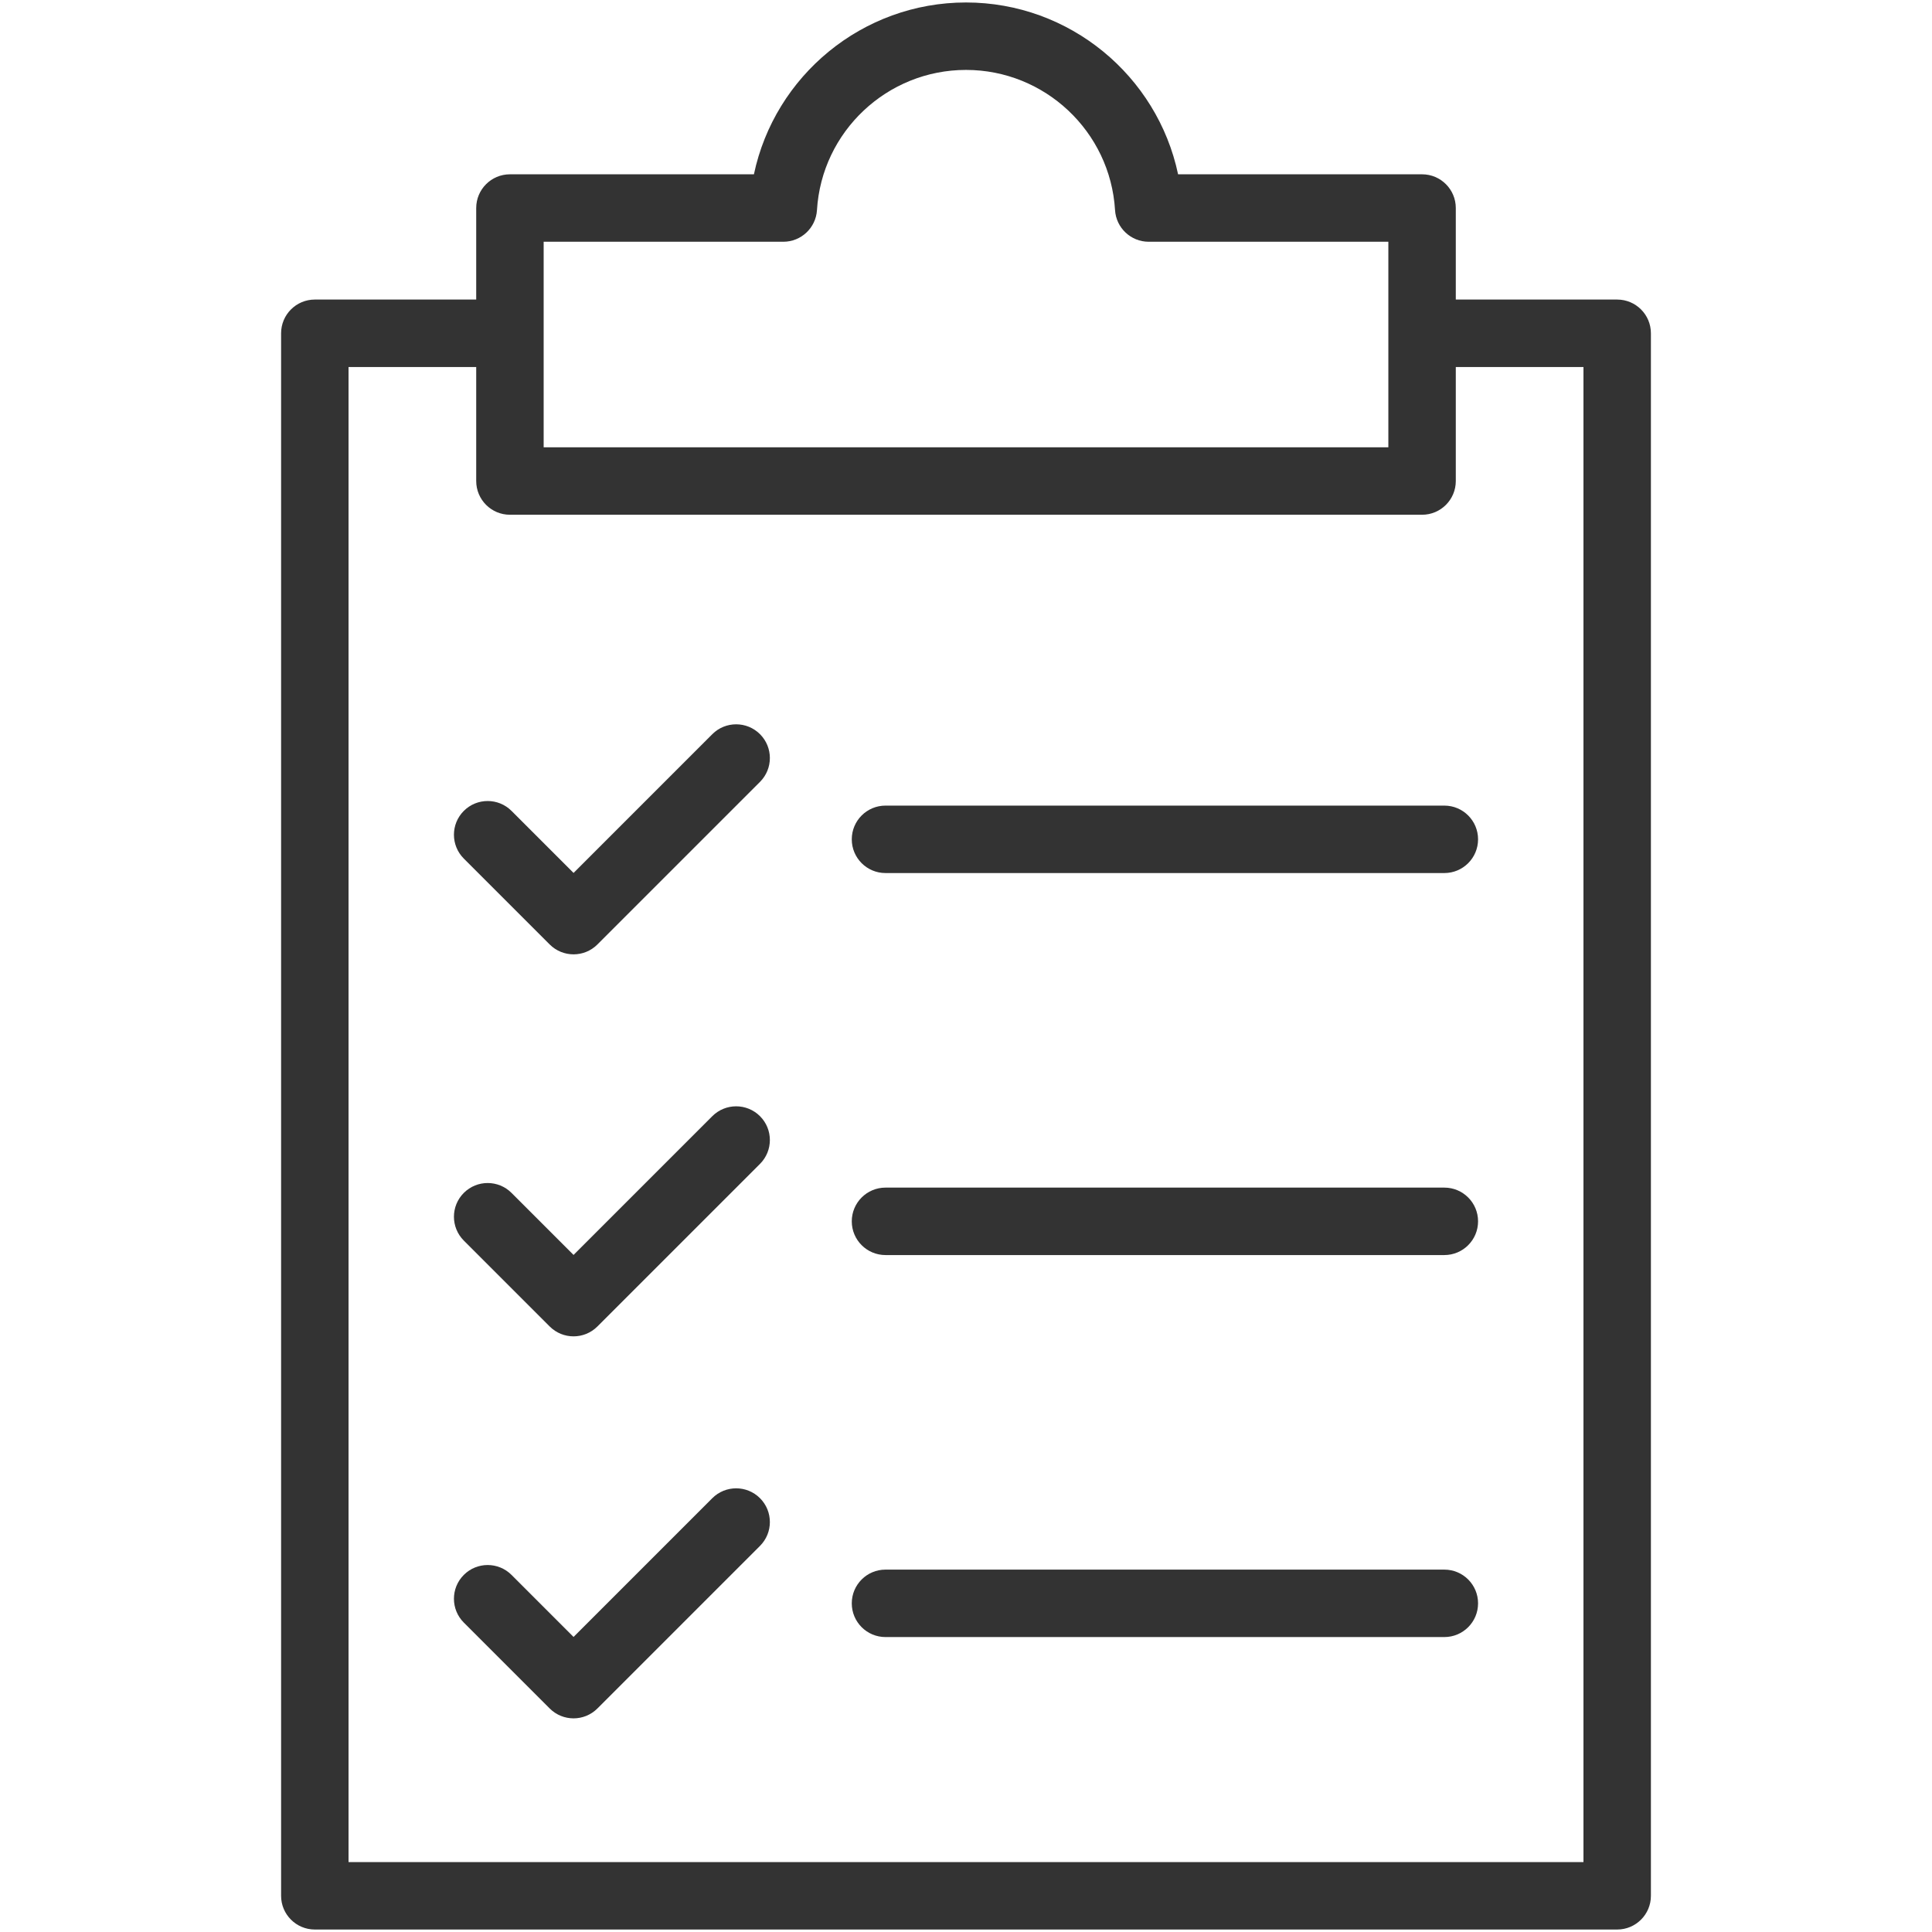
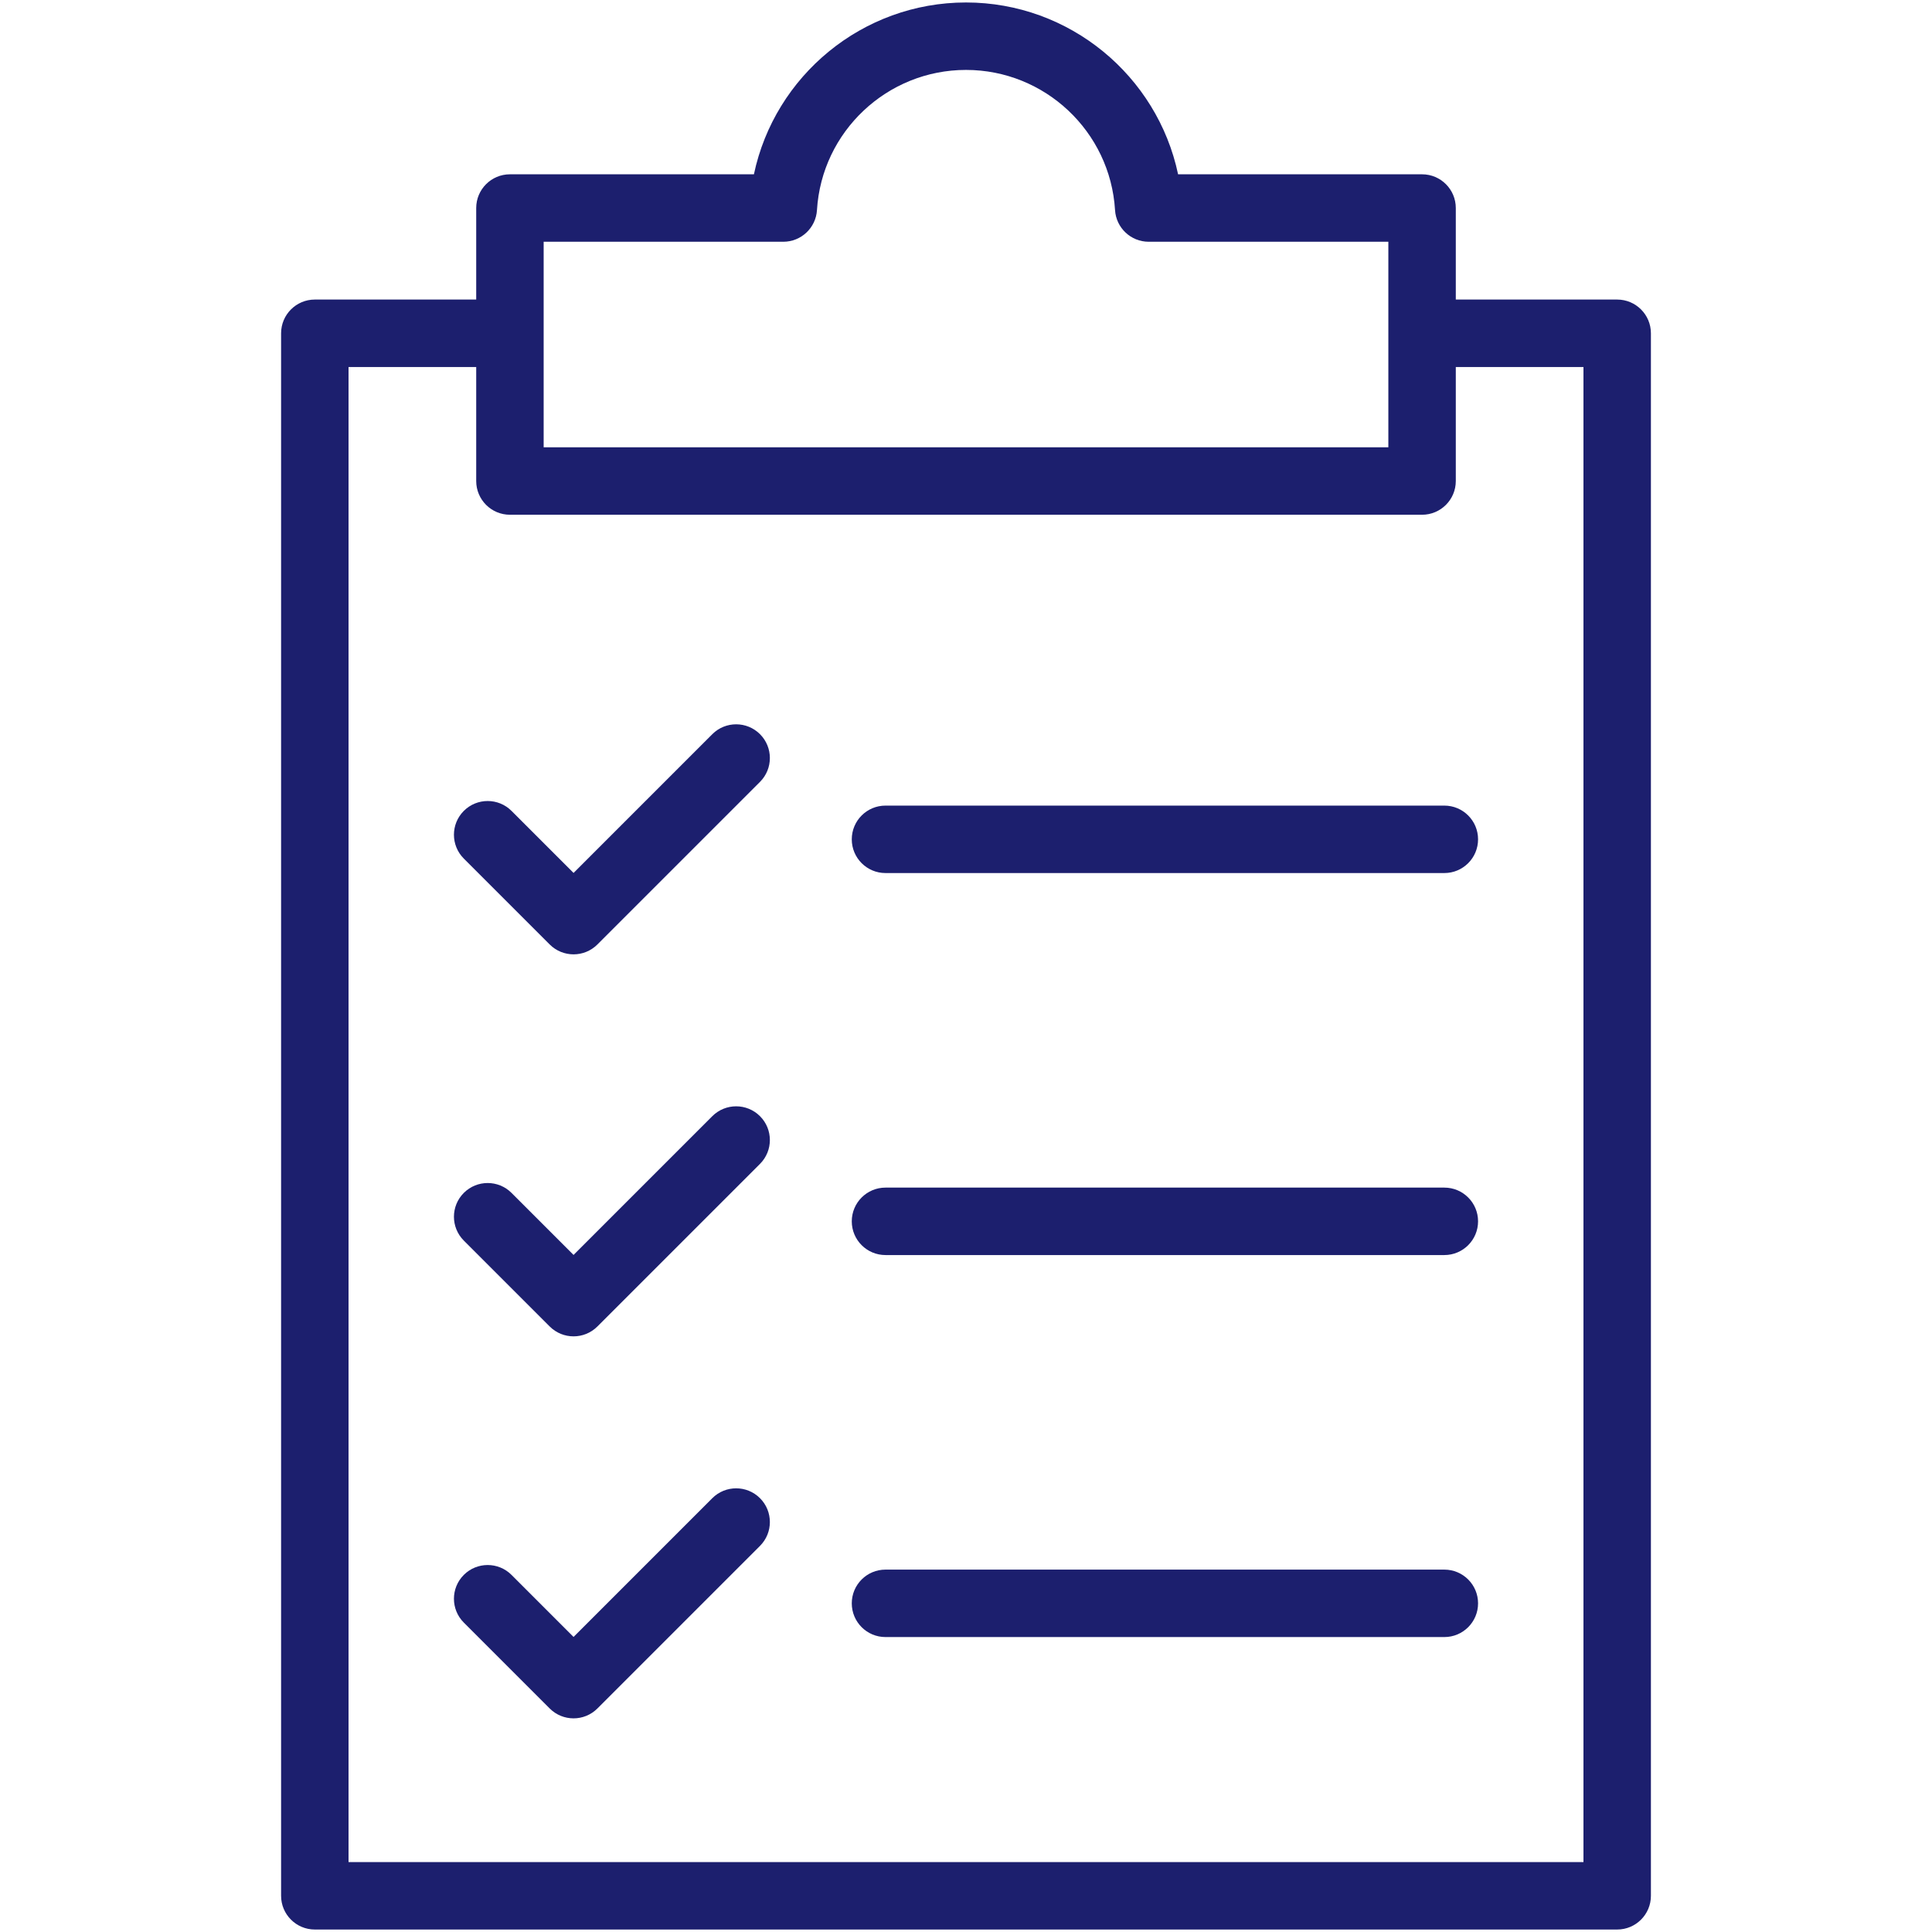
- <svg xmlns="http://www.w3.org/2000/svg" version="1.1" id="CHECKLIST" width="800px" height="800px" viewBox="0 0 1800 1800" enable-background="new 0 0 1800 1800" xml:space="preserve">
-   <g>
-     <path fill="#333333" d="M1506.693,279.092h-150.36v-85.277c0-17.353-14.065-31.418-31.419-31.418h-227.317   C1078.205,70.574,996.5,2.304,900.003,2.304c-96.499,0-178.202,68.27-197.595,160.092H475.091   c-17.353,0-31.419,14.065-31.419,31.418v85.277H293.307c-17.353,0-31.419,14.066-31.419,31.419v1455.764   c0,17.353,14.066,31.419,31.419,31.419h1213.386c17.354,0,31.42-14.066,31.42-31.419V310.511   C1538.113,293.158,1524.047,279.092,1506.693,279.092z M506.511,225.234h223.28c16.617,0,30.354-12.935,31.362-29.517   c4.436-73.219,65.424-130.574,138.85-130.574c73.425,0,134.413,57.355,138.849,130.574c1.009,16.582,14.746,29.517,31.363,29.517   h223.28v53.858v62.838v74.81H506.511v-74.81v-62.838V225.234z M1475.274,1734.855H324.728V341.93h118.944v106.229   c0,17.354,14.066,31.419,31.419,31.419h849.823c17.354,0,31.419-14.066,31.419-31.419V341.93h118.941V1734.855z" />
-     <path fill="#333333" d="M663.633,684.019L534.366,813.291l-57.803-57.806c-12.272-12.265-32.164-12.265-44.437,0   c-12.269,12.272-12.269,32.164,0,44.437l80.021,80.022c6.136,6.132,14.176,9.201,22.219,9.201c8.043,0,16.083-3.069,22.219-9.201   l151.486-151.486c12.269-12.273,12.269-32.165,0-44.438C695.799,671.755,675.907,671.755,663.633,684.019z" />
-     <path fill="#333333" d="M824.996,750.563c-17.354,0-31.419,14.066-31.419,31.419c0,17.354,14.066,31.419,31.419,31.419h520.665   c17.354,0,31.419-14.066,31.419-31.419c0-17.353-14.065-31.419-31.419-31.419H824.996z" />
-     <path fill="#333333" d="M663.633,1039.925l-129.267,129.272l-57.803-57.807c-12.272-12.265-32.164-12.265-44.437,0   c-12.269,12.272-12.269,32.164,0,44.438l80.021,80.021c6.136,6.133,14.176,9.2,22.219,9.2c8.043,0,16.083-3.067,22.219-9.2   l151.486-151.486c12.269-12.272,12.269-32.163,0-44.438C695.799,1027.66,675.907,1027.66,663.633,1039.925z" />
-     <path fill="#333333" d="M1345.661,1106.467H824.996c-17.354,0-31.419,14.066-31.419,31.42s14.066,31.42,31.419,31.42h520.665   c17.354,0,31.419-14.066,31.419-31.42S1363.015,1106.467,1345.661,1106.467z" />
-     <path fill="#333333" d="M663.633,1395.83l-129.267,129.272l-57.803-57.808c-12.272-12.264-32.164-12.264-44.437,0   c-12.269,12.274-12.269,32.166,0,44.439l80.021,80.021c6.136,6.132,14.176,9.199,22.219,9.199c8.043,0,16.083-3.067,22.219-9.199   l151.486-151.486c12.269-12.274,12.269-32.166,0-44.438C695.799,1383.566,675.907,1383.566,663.633,1395.83z" />
-     <path fill="#333333" d="M1345.661,1462.373H824.996c-17.354,0-31.419,14.066-31.419,31.42s14.066,31.418,31.419,31.418h520.665   c17.354,0,31.419-14.064,31.419-31.418S1363.015,1462.373,1345.661,1462.373z" />
+ <svg xmlns="http://www.w3.org/2000/svg" version="1.1" id="CHECKLIST" width="800px" height="800px" viewBox="0 0 1800 1800" enable-background="new 0 0 1800 1800" xml:space="preserve" fill="#000000">
+   <g id="SVGRepo_bgCarrier" stroke-width="0" />
+   <g id="SVGRepo_tracerCarrier" stroke-linecap="round" stroke-linejoin="round" />
+   <g id="SVGRepo_iconCarrier">
+     <g>
+       <path fill="#1c1f6e" d="M1506.693,279.092h-150.36v-85.277c0-17.353-14.065-31.418-31.419-31.418h-227.317 C1078.205,70.574,996.5,2.304,900.003,2.304c-96.499,0-178.202,68.27-197.595,160.092H475.091 c-17.353,0-31.419,14.065-31.419,31.418v85.277H293.307c-17.353,0-31.419,14.066-31.419,31.419v1455.764 c0,17.353,14.066,31.419,31.419,31.419h1213.386c17.354,0,31.42-14.066,31.42-31.419V310.511 C1538.113,293.158,1524.047,279.092,1506.693,279.092z M506.511,225.234h223.28c16.617,0,30.354-12.935,31.362-29.517 c4.436-73.219,65.424-130.574,138.85-130.574c73.425,0,134.413,57.355,138.849,130.574c1.009,16.582,14.746,29.517,31.363,29.517 h223.28v53.858v62.838v74.81H506.511v-74.81v-62.838V225.234z M1475.274,1734.855H324.728V341.93h118.944v106.229 c0,17.354,14.066,31.419,31.419,31.419h849.823c17.354,0,31.419-14.066,31.419-31.419V341.93h118.941V1734.855z" />
+       <path fill="#1c1f6e" d="M663.633,684.019L534.366,813.291l-57.803-57.806c-12.272-12.265-32.164-12.265-44.437,0 c-12.269,12.272-12.269,32.164,0,44.437l80.021,80.022c6.136,6.132,14.176,9.201,22.219,9.201c8.043,0,16.083-3.069,22.219-9.201 l151.486-151.486c12.269-12.273,12.269-32.165,0-44.438C695.799,671.755,675.907,671.755,663.633,684.019z" />
+       <path fill="#1c1f6e" d="M824.996,750.563c-17.354,0-31.419,14.066-31.419,31.419c0,17.354,14.066,31.419,31.419,31.419h520.665 c17.354,0,31.419-14.066,31.419-31.419c0-17.353-14.065-31.419-31.419-31.419H824.996z" />
+       <path fill="#1c1f6e" d="M663.633,1039.925l-129.267,129.272l-57.803-57.807c-12.272-12.265-32.164-12.265-44.437,0 c-12.269,12.272-12.269,32.164,0,44.438l80.021,80.021c6.136,6.133,14.176,9.2,22.219,9.2c8.043,0,16.083-3.067,22.219-9.2 l151.486-151.486c12.269-12.272,12.269-32.163,0-44.438C695.799,1027.66,675.907,1027.66,663.633,1039.925z" />
+       <path fill="#1c1f6e" d="M1345.661,1106.467H824.996c-17.354,0-31.419,14.066-31.419,31.42s14.066,31.42,31.419,31.42h520.665 c17.354,0,31.419-14.066,31.419-31.42S1363.015,1106.467,1345.661,1106.467z" />
+       <path fill="#1c1f6e" d="M663.633,1395.83l-129.267,129.272l-57.803-57.808c-12.272-12.264-32.164-12.264-44.437,0 c-12.269,12.274-12.269,32.166,0,44.439l80.021,80.021c6.136,6.132,14.176,9.199,22.219,9.199c8.043,0,16.083-3.067,22.219-9.199 l151.486-151.486c12.269-12.274,12.269-32.166,0-44.438C695.799,1383.566,675.907,1383.566,663.633,1395.83z" />
+       <path fill="#1c1f6e" d="M1345.661,1462.373H824.996c-17.354,0-31.419,14.066-31.419,31.42s14.066,31.418,31.419,31.418h520.665 c17.354,0,31.419-14.064,31.419-31.418S1363.015,1462.373,1345.661,1462.373z" />
+     </g>
  </g>
</svg>
